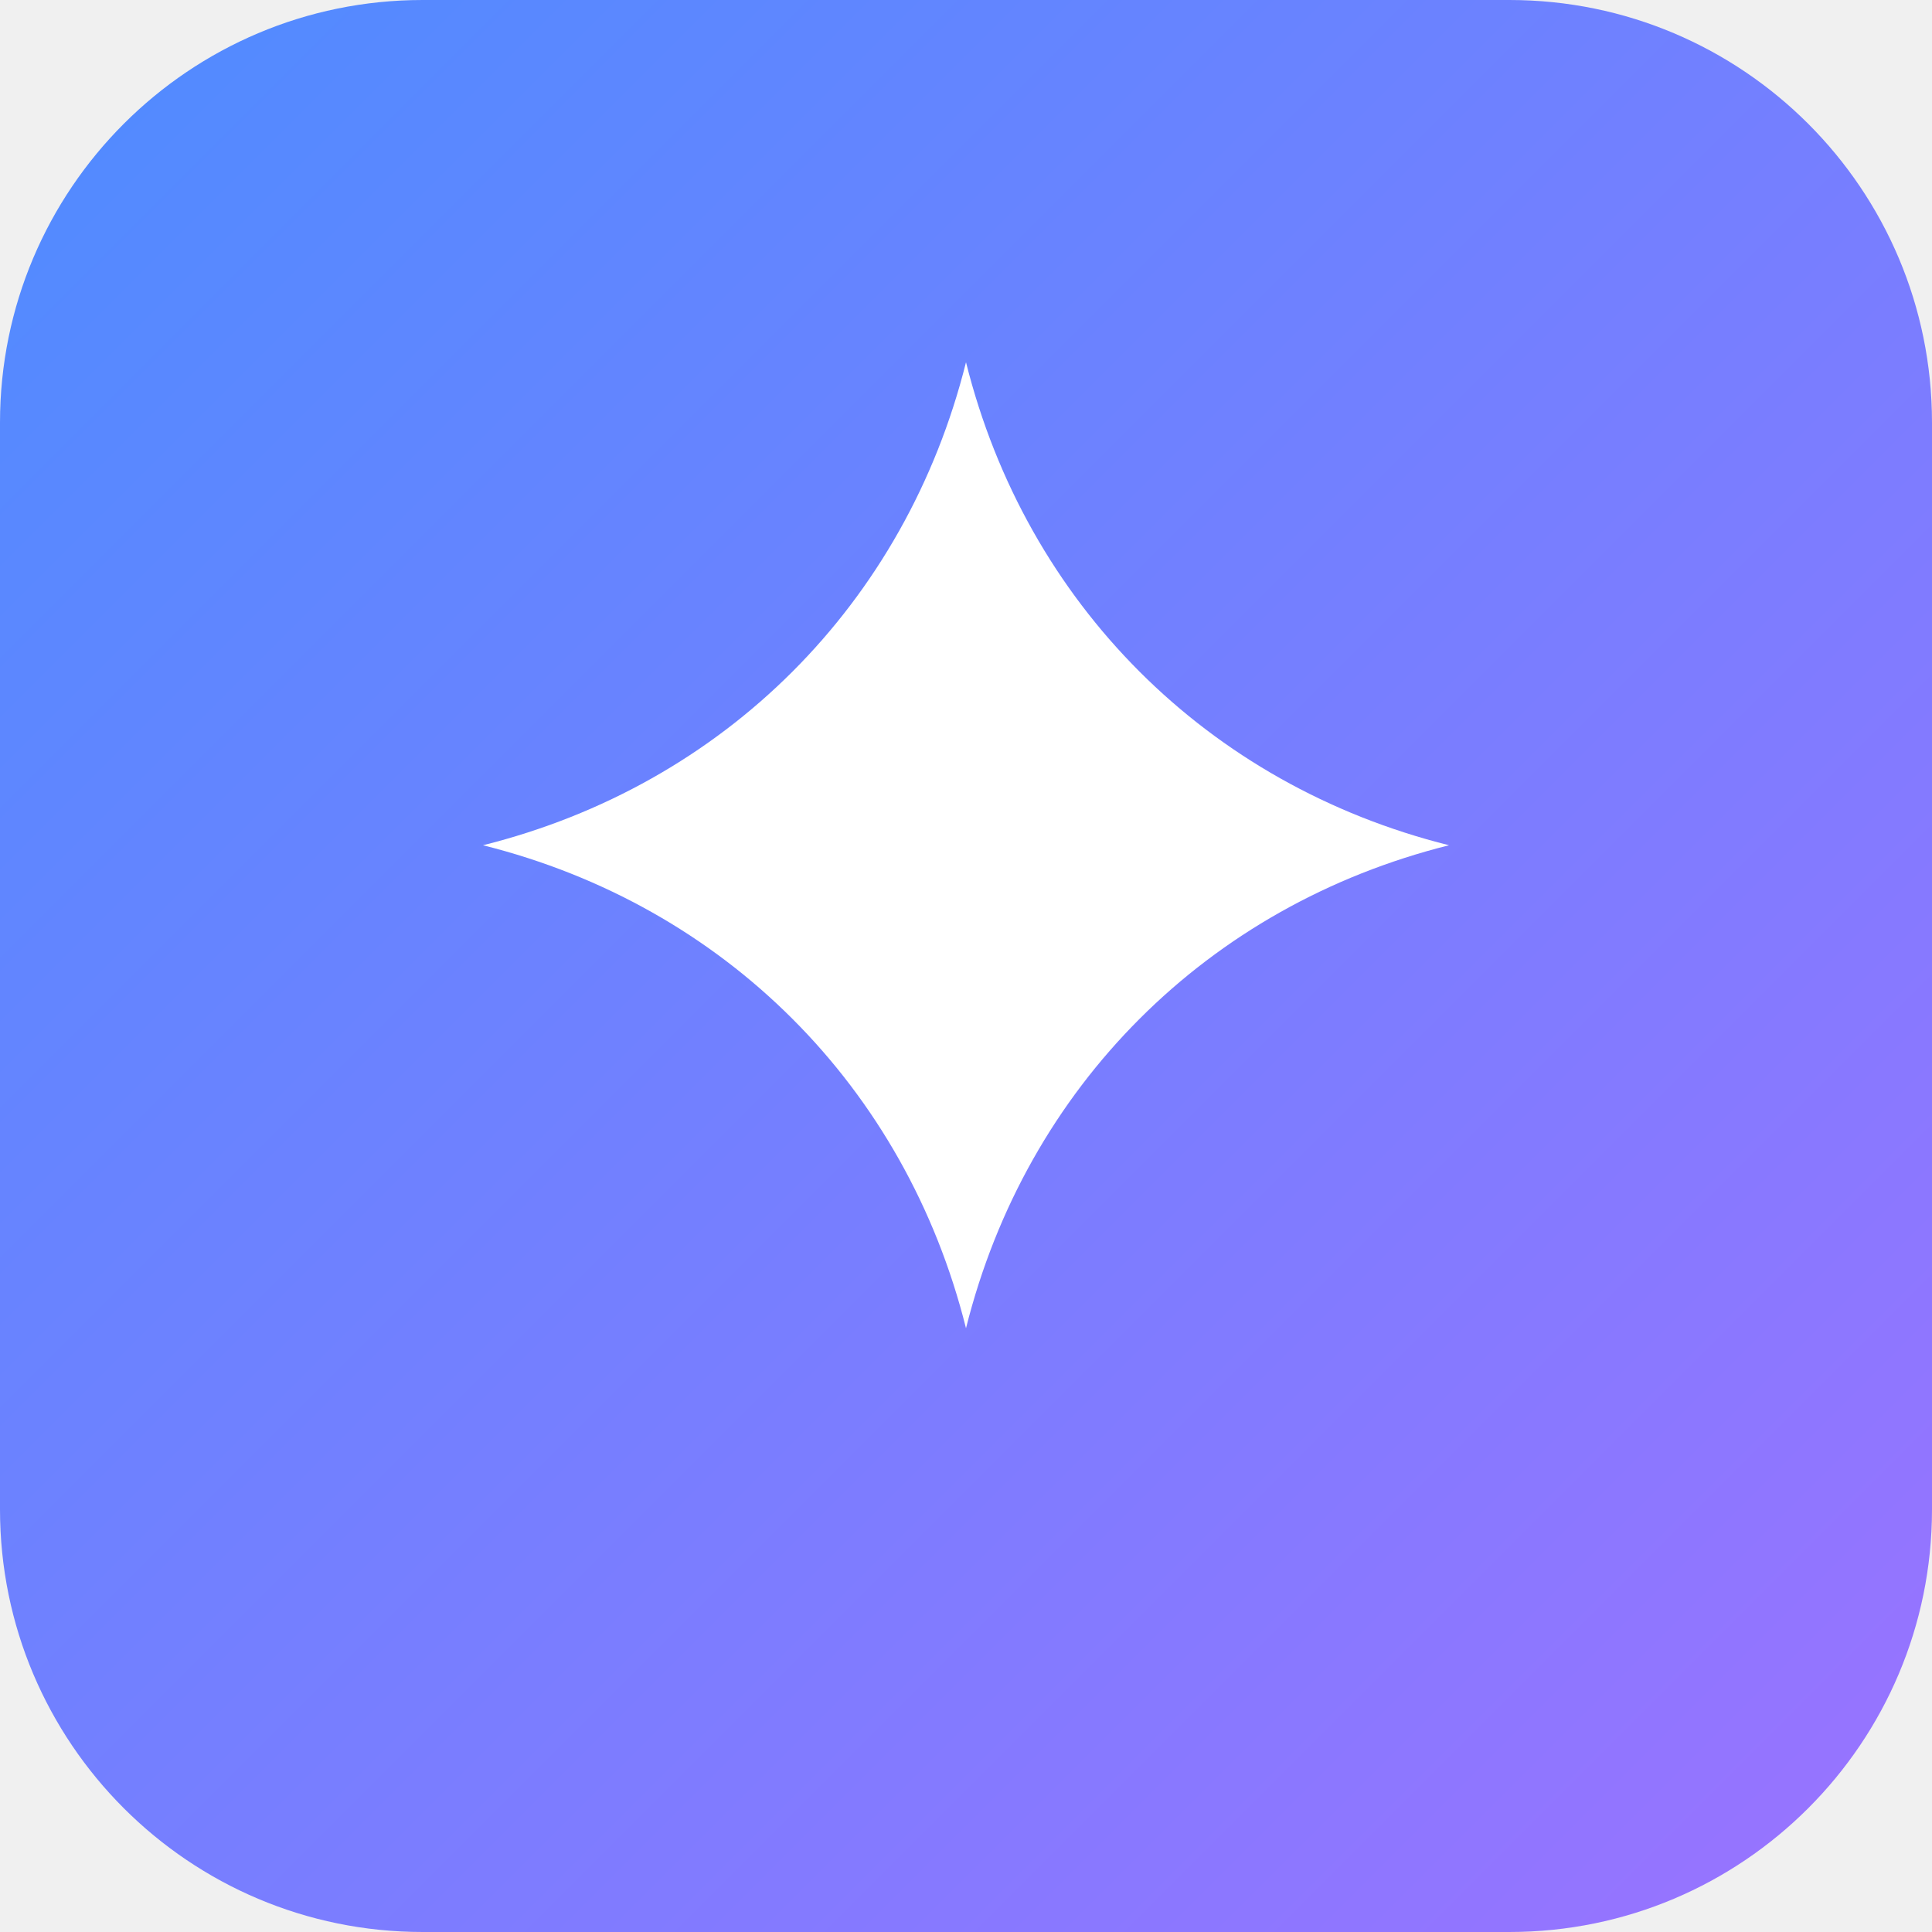
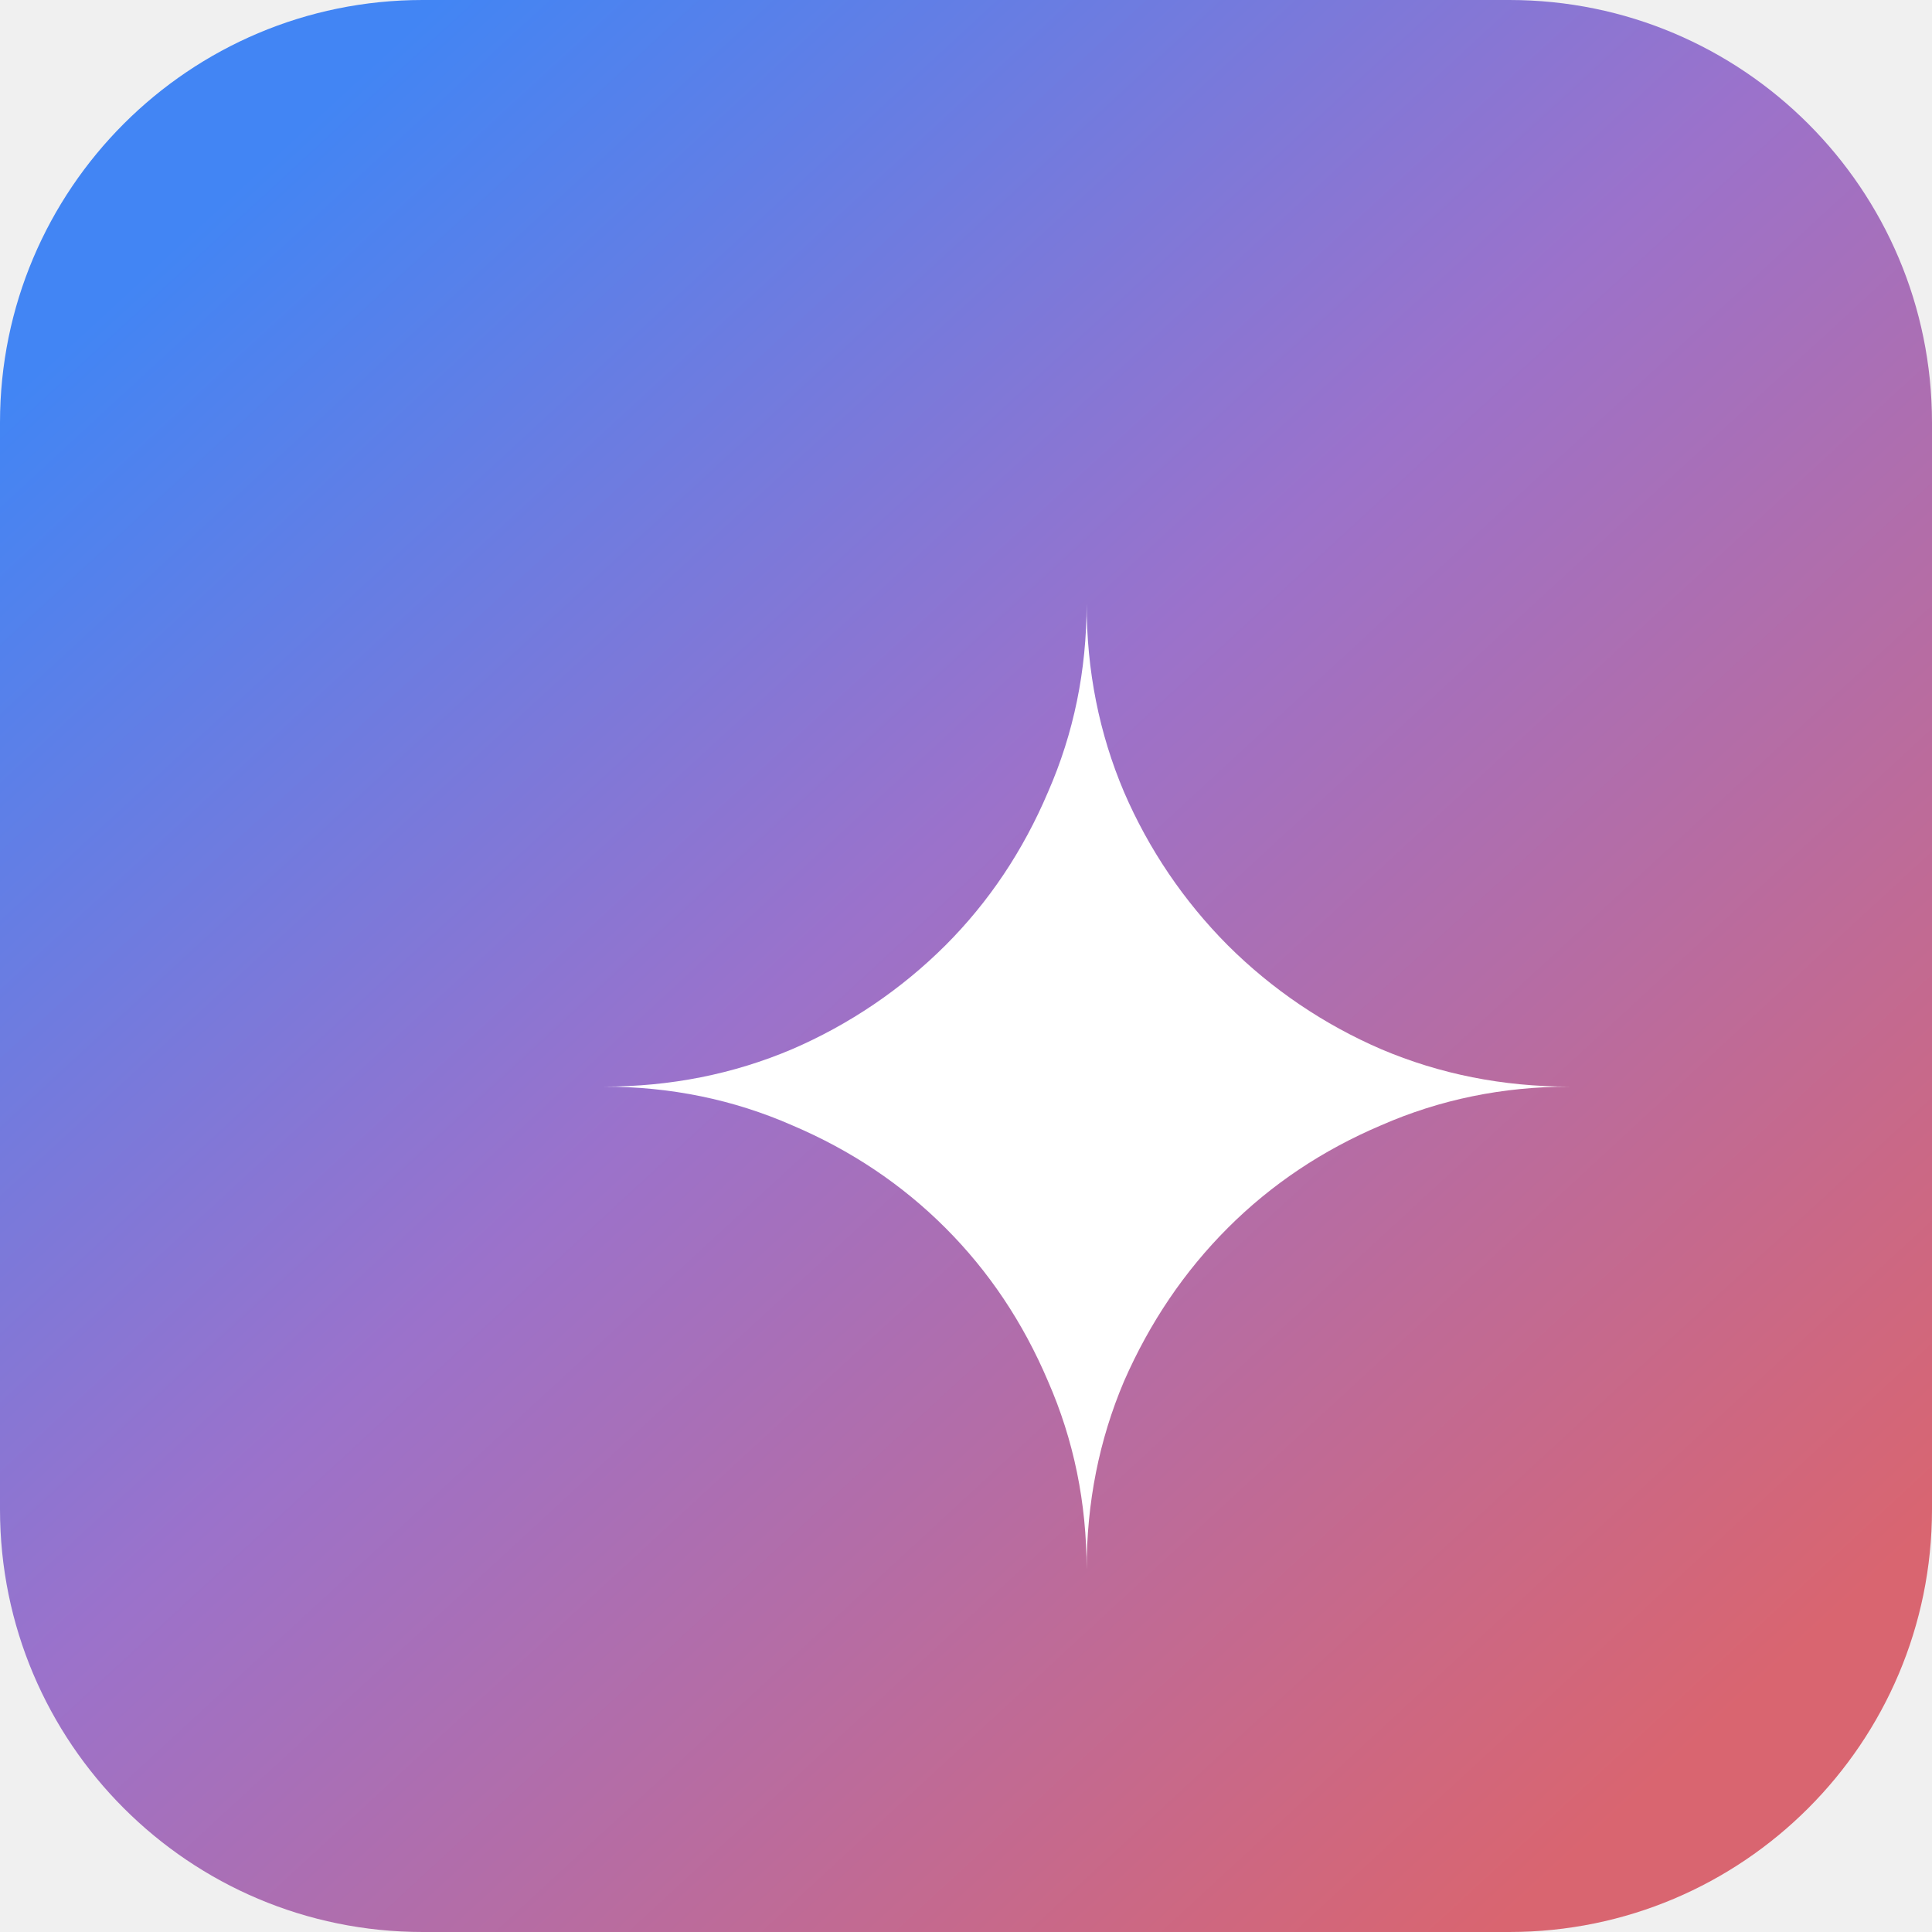
- <svg xmlns="http://www.w3.org/2000/svg" viewBox="0 0 64 64" role="img" aria-label="Gemini">
+ <svg xmlns="http://www.w3.org/2000/svg" viewBox="0 0 64 64" role="img" aria-label="Google Gemini">
  <defs>
-     <linearGradient id="g" x1="0%" y1="0%" x2="100%" y2="100%">
-       <stop offset="0%" stop-color="#4e8cff" />
-       <stop offset="100%" stop-color="#9b72ff" />
+     <linearGradient id="gemini-bg" x1="8" y1="6" x2="56" y2="58" gradientUnits="userSpaceOnUse">
+       <stop stop-color="#4285F4" />
+       <stop offset=".45" stop-color="#9B72CB" />
+       <stop offset="1" stop-color="#D96570" />
    </linearGradient>
  </defs>
-   <rect width="64" height="64" rx="14" fill="url(#g)" />
-   <path fill="#fff" d="M32 12c-2 8-8 14-16 16 8 2 14 8 16 16 2-8 8-14 16-16-8-2-14-8-16-16z" />
+   <rect width="64" height="64" rx="14" fill="url(#gemini-bg)" />
+   <g transform="translate(20 20) scale(1.333)">
+     <path fill="#fff" d="M11.04 19.32Q12 21.51 12 24q0-2.49.93-4.68.96-2.19 2.58-3.81t3.81-2.55Q21.51 12 24 12q-2.49 0-4.68-.93a12.3 12.3 0 0 1-3.81-2.58 12.3 12.3 0 0 1-2.58-3.81Q12 2.49 12 0q0 2.49-.96 4.68-.93 2.19-2.55 3.81a12.3 12.3 0 0 1-3.81 2.58Q2.49 12 0 12q2.49 0 4.68.96 2.19.93 3.81 2.55t2.55 3.81" />
+   </g>
</svg>
